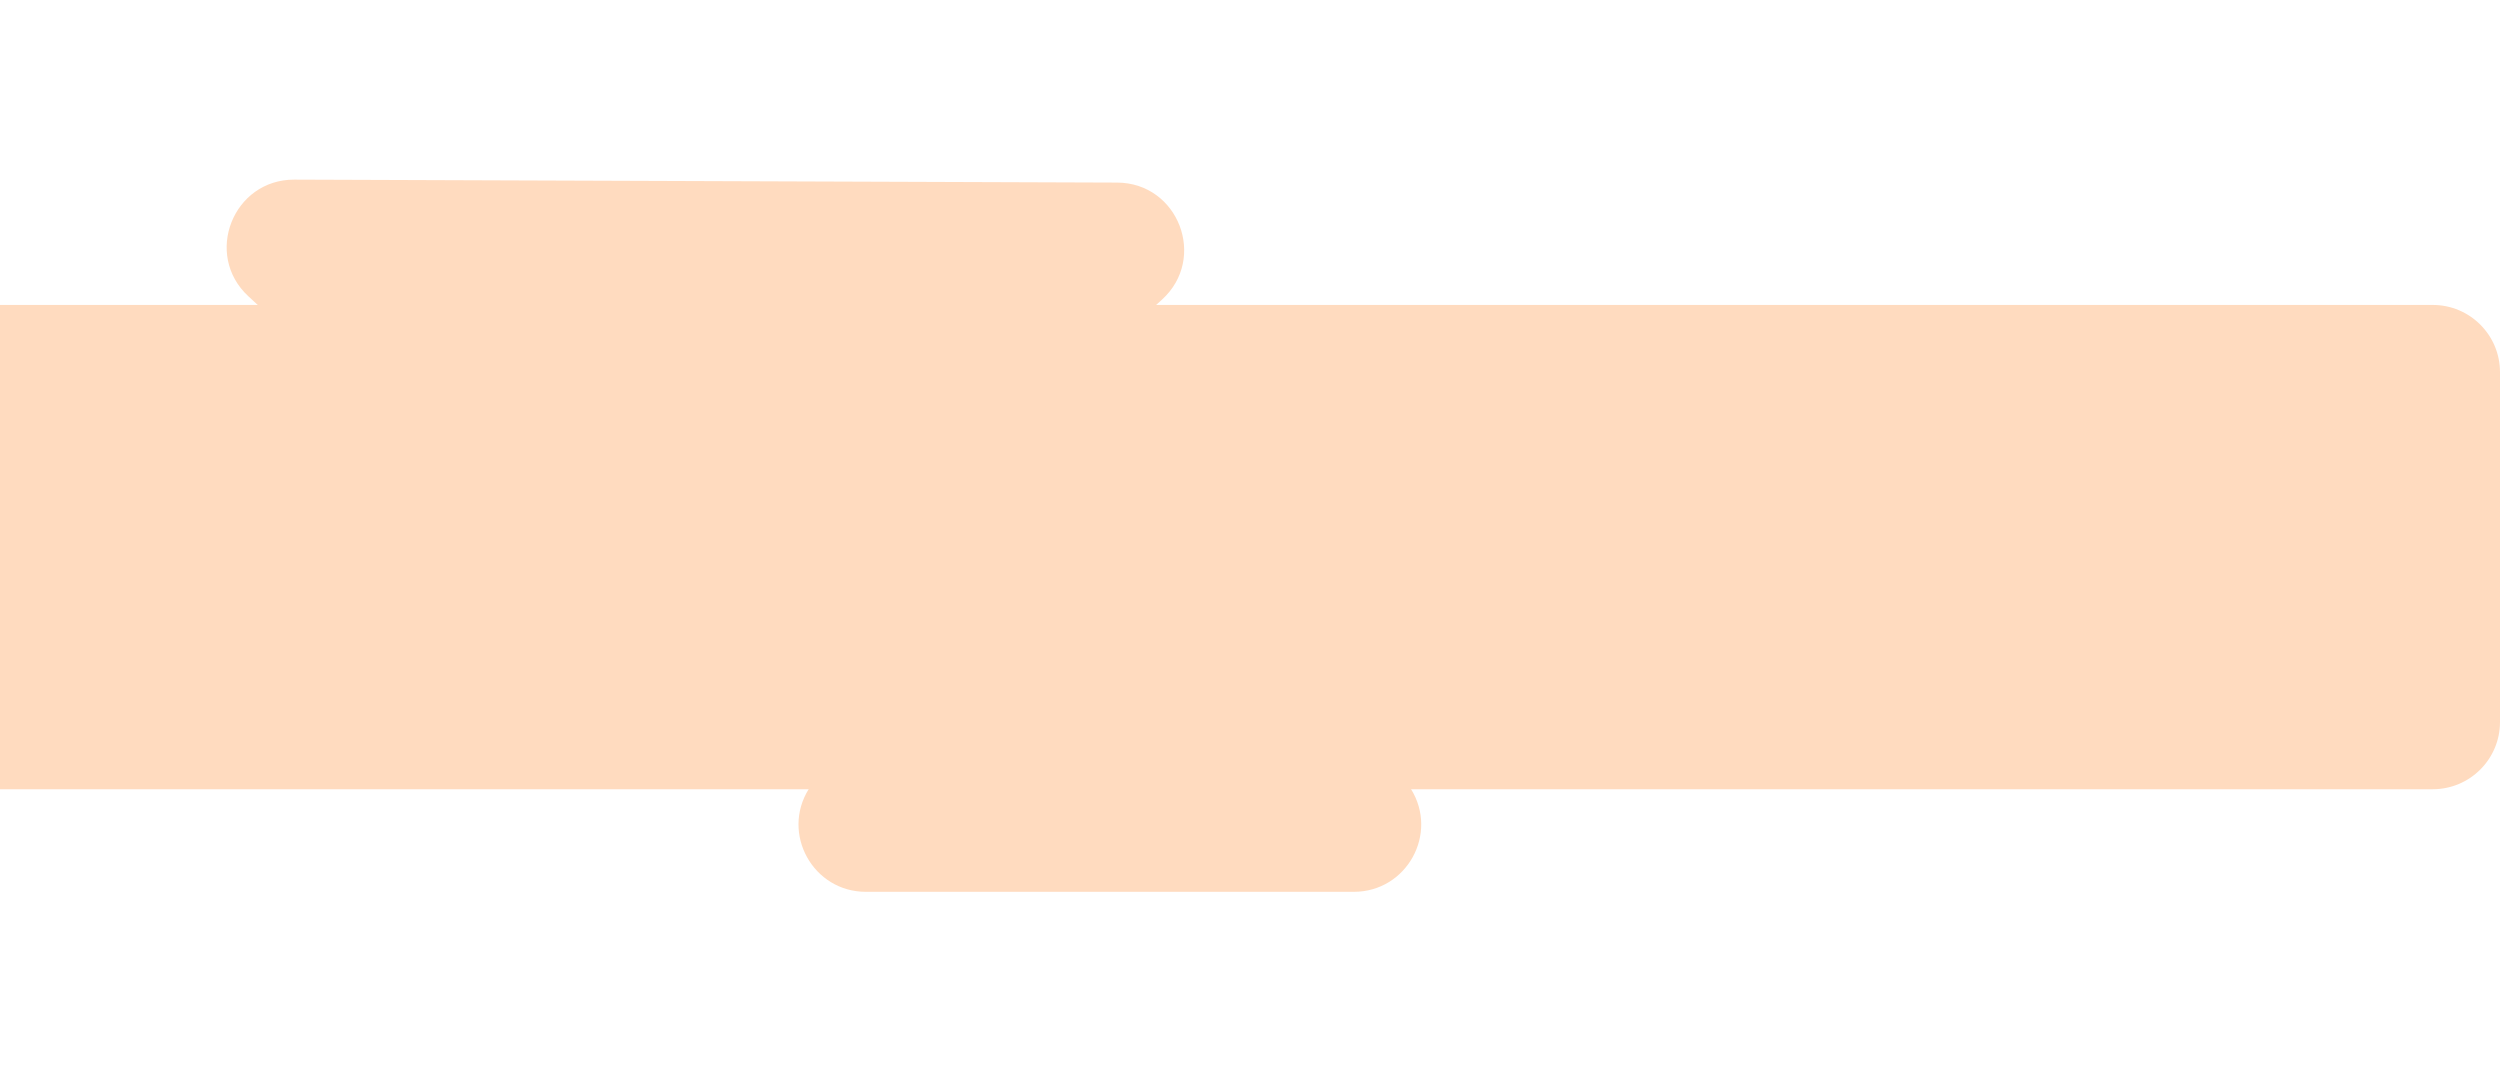
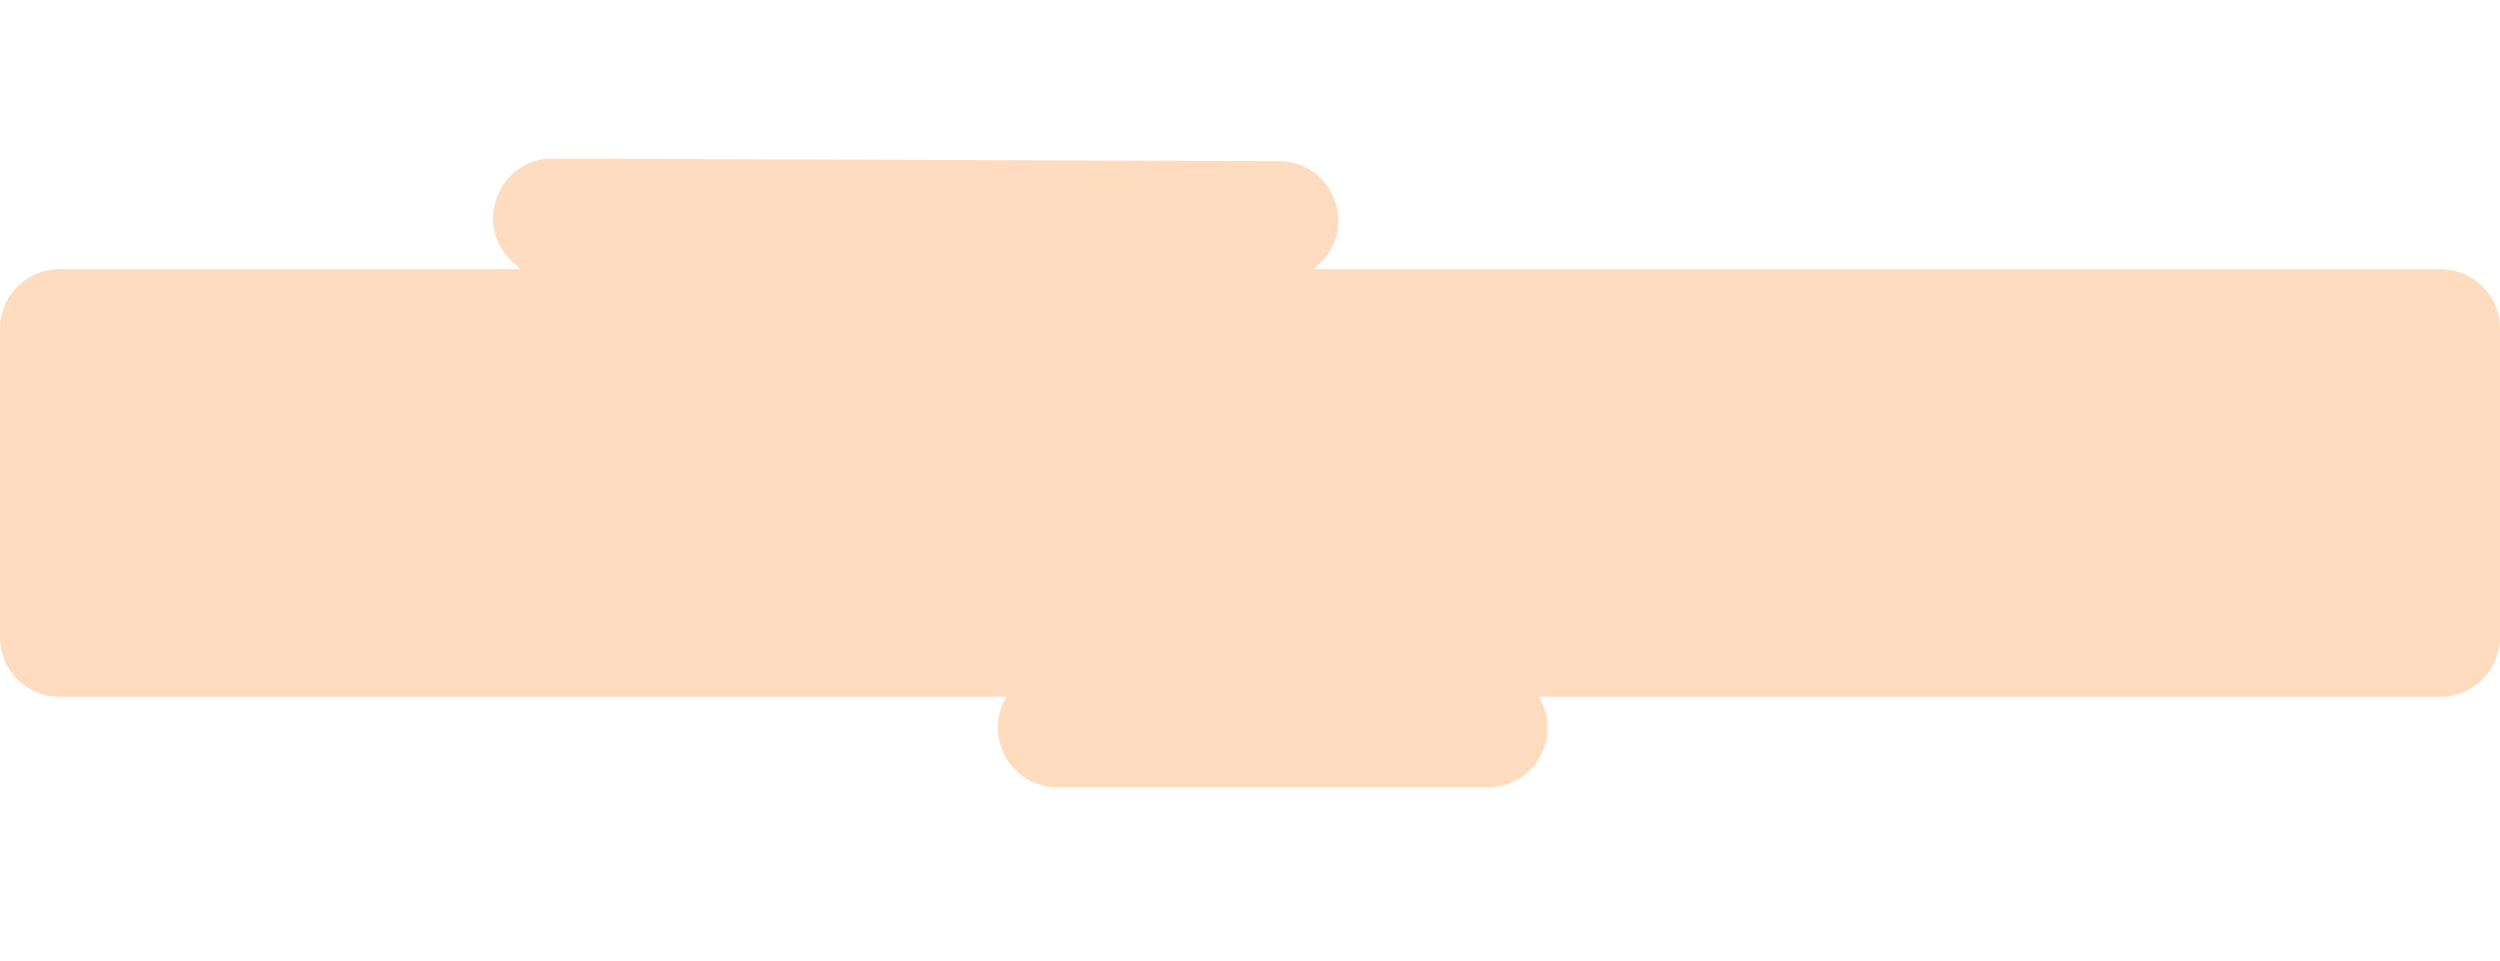
- <svg xmlns="http://www.w3.org/2000/svg" width="1115" height="485" viewBox="0 0 1115 485" fill="none">
-   <rect x="-48" y="136" width="1163" height="216" rx="30" fill="#FFDBBF" />
-   <path d="M469.526 176.954C481.265 158.081 508.735 158.081 520.474 176.954L629.296 351.905C641.726 371.888 627.356 397.75 603.822 397.75H386.178C362.644 397.75 348.274 371.888 360.704 351.905L469.526 176.954Z" fill="#FFDBBF" />
-   <path d="M334.062 301.3C322.543 311.787 304.923 311.723 293.496 301.154L110.772 132.142C90.7 113.577 103.932 80.013 131.285 80.112L498.218 81.433C525.571 81.532 538.507 115.19 518.272 133.61L334.062 301.3Z" fill="#FFDBBF" />
+ <svg xmlns="http://www.w3.org/2000/svg" width="1263" height="485" viewBox="0 0 1263 485" fill="none">
+   <rect y="136" width="1263" height="216" rx="30" fill="#FFDBBF" />
+   <path d="M617.526 176.953C629.265 158.08 656.735 158.08 668.474 176.953L777.296 351.904C789.726 371.888 775.356 397.749 751.822 397.749H534.178C510.644 397.749 496.274 371.888 508.704 351.904L617.526 176.953Z" fill="#FFDBBF" />
+   <path d="M482.062 301.3C470.543 311.787 452.923 311.723 441.496 301.154L258.772 132.142C238.7 113.577 251.932 80.013 279.285 80.112L646.218 81.433C673.571 81.532 686.507 115.19 666.272 133.61L482.062 301.3Z" fill="#FFDBBF" />
</svg>
